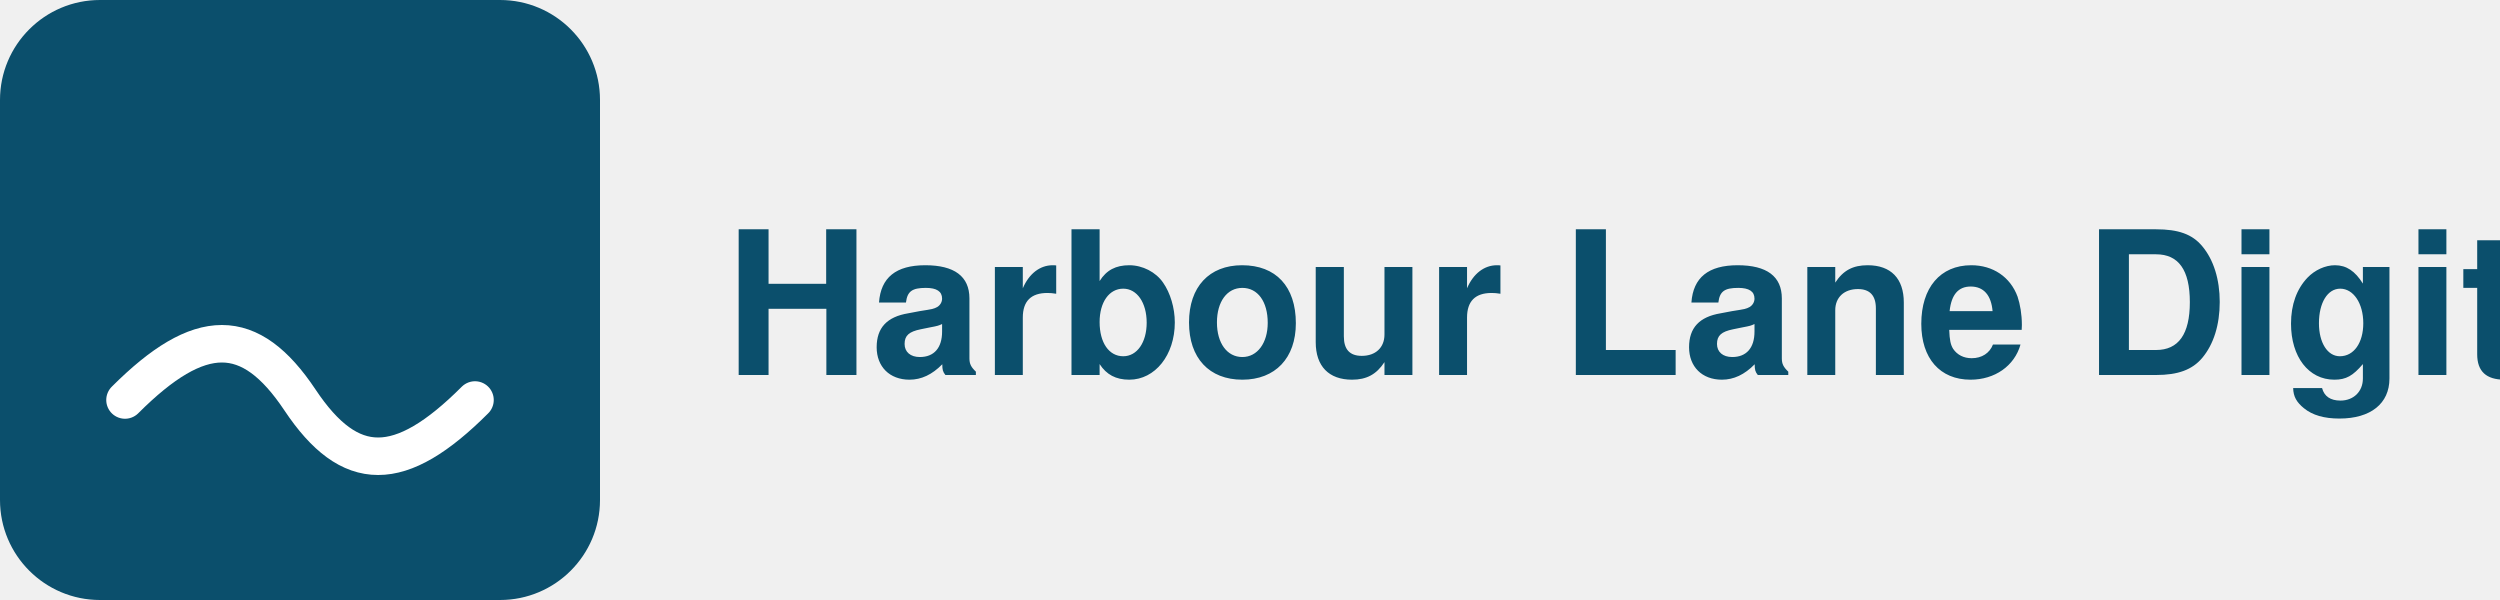
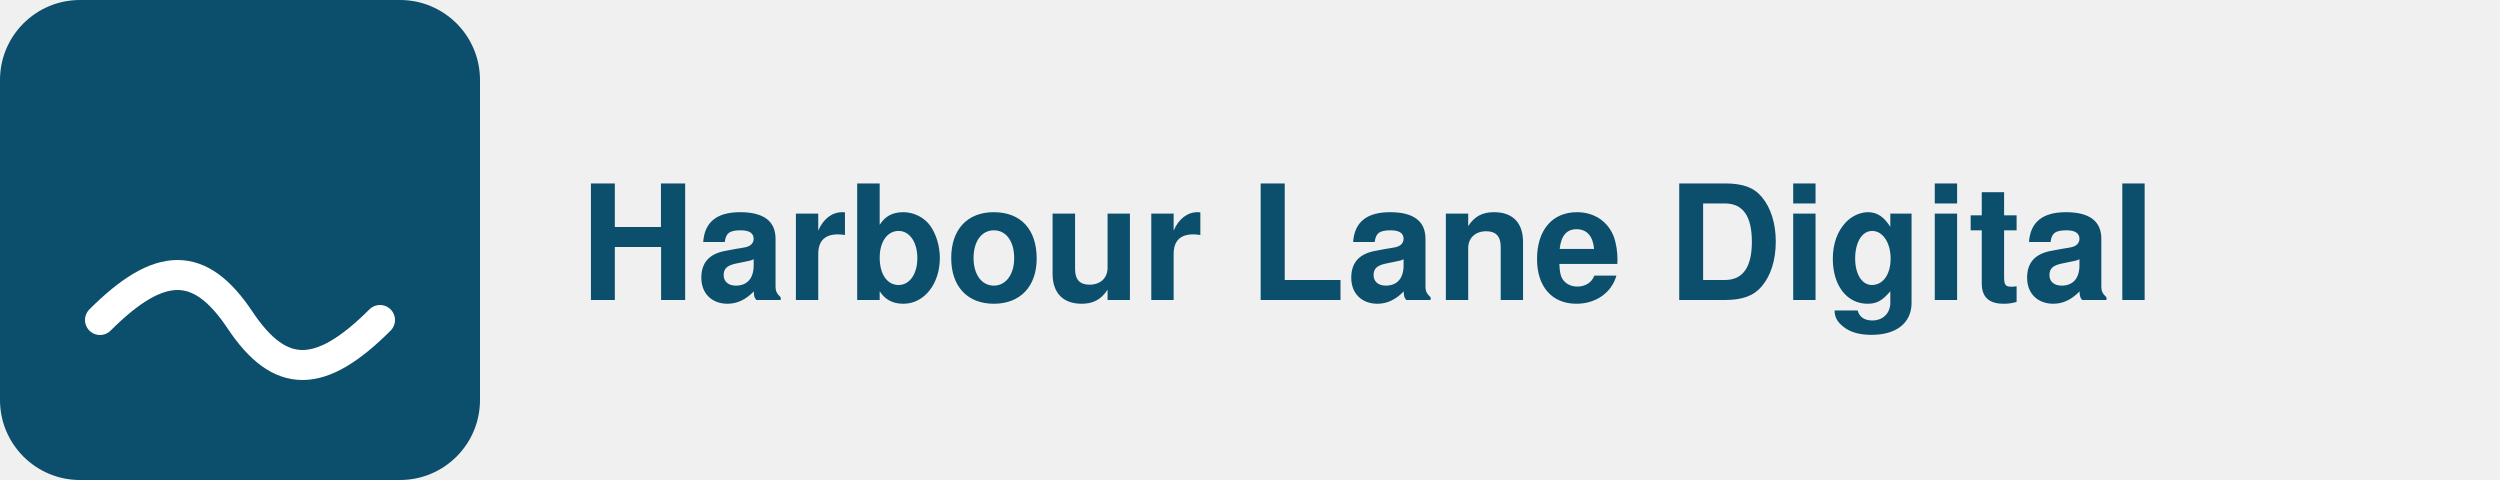
- <svg xmlns="http://www.w3.org/2000/svg" width="200" height="48" viewBox="0 0 200 48" role="img" aria-label="Harbour Lane Digital">
+ <svg xmlns="http://www.w3.org/2000/svg" width="250" height="48" viewBox="0 0 250 48" role="img" aria-label="Harbour Lane Digital">
  <rect width="48" height="48" rx="8" fill="#0b4f6c" />
  <path d="M10 32c6-6 10-6 14 0s8 6 14 0" fill="none" stroke="#fff" stroke-width="3" stroke-linecap="round" />
  <text x="58" y="30" font-family="Helvetica, Arial, sans-serif" font-size="16" font-weight="700" fill="#0b4f6c">Harbour Lane Digital</text>
</svg>
